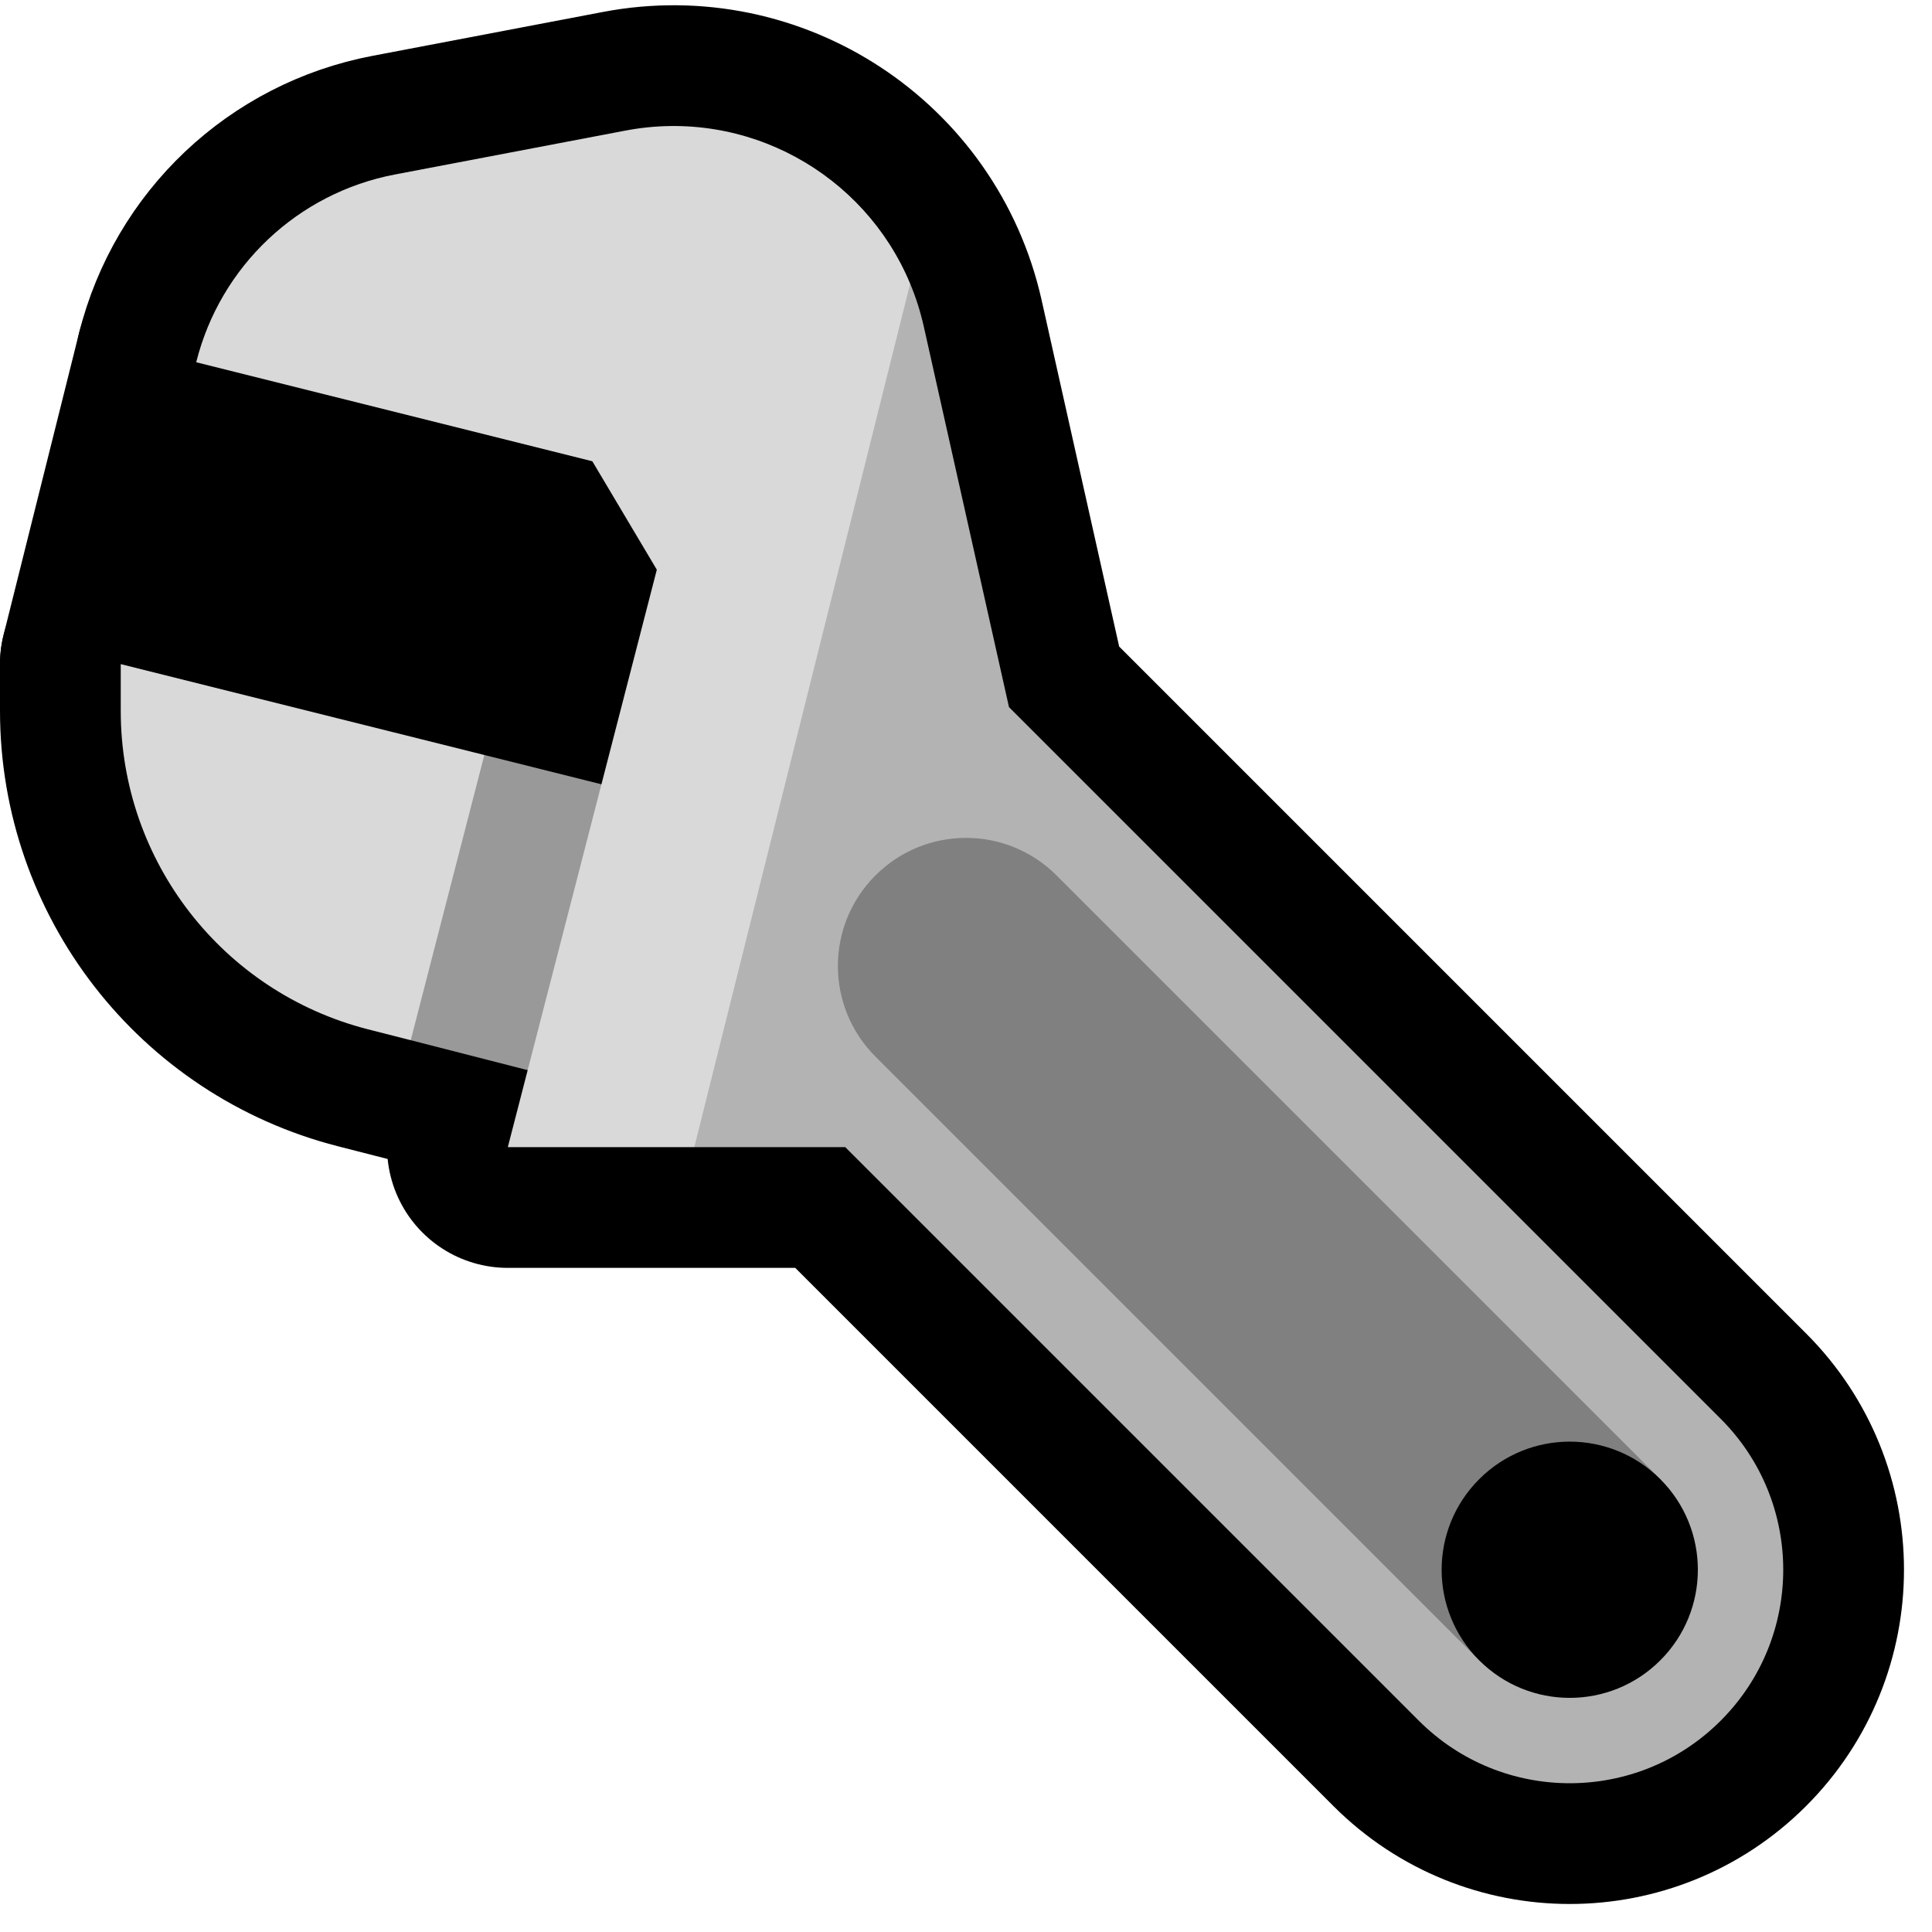
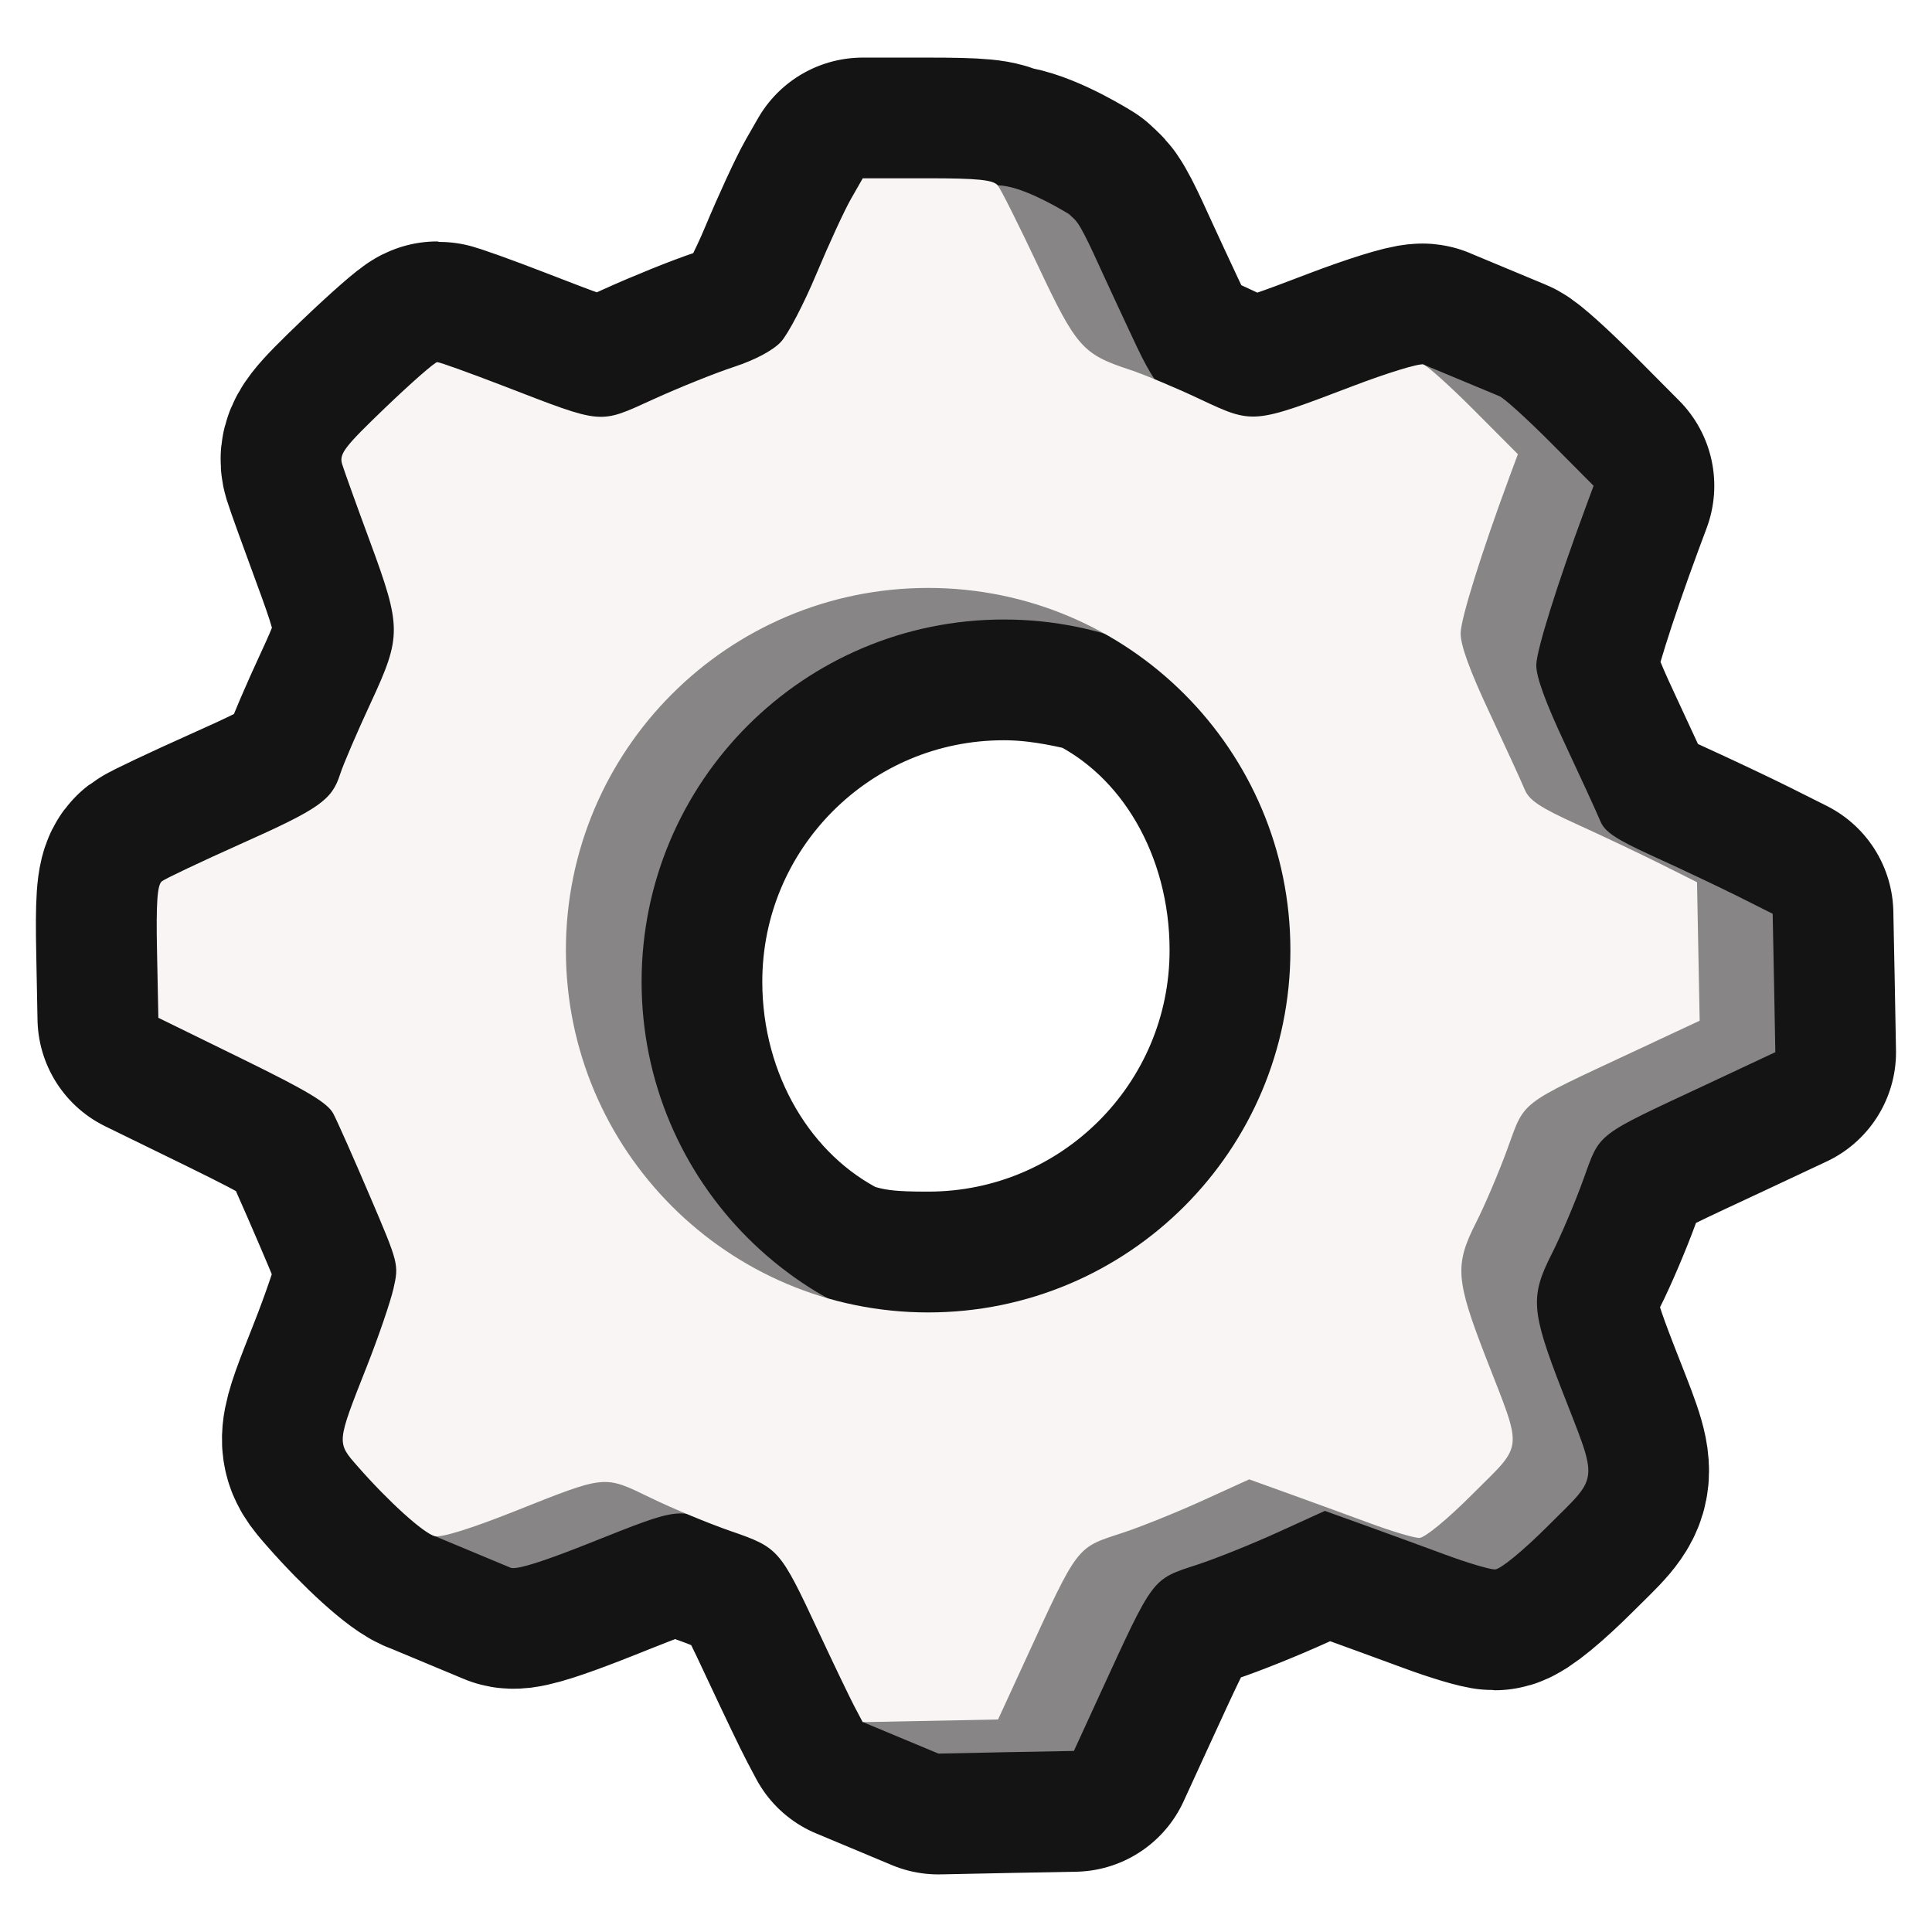
- <svg xmlns="http://www.w3.org/2000/svg" width="100%" height="100%" viewBox="0 0 32 32" version="1.1" xml:space="preserve" style="fill-rule:evenodd;clip-rule:evenodd;stroke-linecap:round;stroke-linejoin:round;stroke-miterlimit:3;">
-   <path id="wrench" d="M0,0l0,32l32,0l0,-32l-32,0Z" style="fill:none;" />
+ <svg xmlns="http://www.w3.org/2000/svg" width="100%" height="100%" viewBox="0 0 32 32" version="1.1" xml:space="preserve" style="clip-rule:evenodd;fill-rule:evenodd;stroke-linejoin:round;stroke-miterlimit:1.414" id="svg6">
+   <defs id="defs6">
+     <linearGradient id="swatch2">
+       <stop style="stop-color:#93a472;stop-opacity:1;" offset="0" id="stop2" />
+     </linearGradient>
+   </defs>
  <clipPath id="_clip1">
-     <path d="M0,0l0,32l32,0l0,-32l-32,0Z" />
+     <path d="M 32,0 V 32 H 0 V 0 Z" id="path1" />
  </clipPath>
-   <g clip-path="url(#_clip1)">
-     <g id="outline">
-       <path d="M9.962,12.991l0.917,-3.555l-1.068,-1.796c-2.303,-0.576 -6.561,-1.64 -6.561,-1.64c0,0 0,0 0,0c0.397,-1.59 1.682,-2.804 3.292,-3.11c1.155,-0.22 2.537,-0.484 3.817,-0.727c2.254,-0.43 4.441,1.007 4.942,3.246l1.411,6.303l11.789,11.789c1.38,1.38 1.38,3.618 0,4.998c-0.001,0.001 -0.001,0.001 -0.002,0.002c-1.38,1.38 -3.618,1.38 -4.998,0l-9.501,-9.501l-5.589,0l0.329,-1.275l-2.648,-0.677c-2.408,-0.617 -4.092,-2.787 -4.092,-5.272c0,-0.466 0,-0.776 0,-0.776l7.962,1.991Z" style="fill:none;stroke:#000;stroke-width:4px;" />
-       <path d="M3.25,6l-1.25,5l9,2.25l1.25,-5l-9,-2.25Z" style="fill:none;stroke:#000;stroke-width:4px;" />
-       <path d="M3.25,5l-2.25,6l10,3.25l1.25,-7l-9,-2.25Z" />
-     </g>
-     <g id="emoji">
-       <path d="M8.022,12.505l2.978,0.745l-1.187,4.75l-3.01,-0.771l-0.459,-1.04l0.734,-3.249l0.944,-0.435Z" style="fill:#999;" />
-       <path d="M8.022,12.505l-1.219,4.724l-0.711,-0.181c-2.408,-0.617 -4.092,-2.787 -4.092,-5.272c0,-0.466 0,-0.776 0,-0.776l6.022,1.505Z" style="fill:#d9d9d9;" />
-       <path d="M15.075,4.698c0.095,0.226 0.17,0.464 0.226,0.711l1.411,6.303l11.789,11.789c1.38,1.38 1.38,3.618 0,4.998c-0.001,0.001 -0.001,0.001 -0.002,0.002c-1.38,1.38 -3.618,1.38 -4.998,0l-9.501,-9.501l-2.5,0l-0.619,-1.014l3.046,-12.442l1.148,-0.846Z" style="fill:#b3b3b3;" />
-       <path d="M11.5,19l-3.089,0c0,0 1.699,-6.583 2.468,-9.564l-1.068,-1.796c-2.303,-0.576 -6.561,-1.64 -6.561,-1.64c0,0 0,0 0,0c0.397,-1.59 1.682,-2.804 3.292,-3.11c1.155,-0.22 2.537,-0.484 3.817,-0.727c2.005,-0.382 3.957,0.713 4.716,2.535l-3.575,14.302Z" style="fill:#d9d9d9;" />
-       <path d="M14.499,17.499c-0.828,-0.828 -0.828,-2.17 0,-2.998c0.001,-0.001 0.001,-0.001 0.002,-0.002c0.828,-0.828 2.17,-0.828 2.998,0c2.502,2.502 10.002,10.002 10.002,10.002l-3,3c0,0 -7.5,-7.5 -10.002,-10.002Z" style="fill:#808080;" />
-       <path d="M24.499,27.499c-0.828,-0.828 -0.828,-2.17 0,-2.998c0.001,-0.001 0.001,-0.001 0.002,-0.002c0.828,-0.828 2.17,-0.828 2.998,0c0.001,0.001 0.001,0.001 0.002,0.002c0.828,0.828 0.828,2.17 0,2.998c-0.001,0.001 -0.001,0.001 -0.002,0.002c-0.828,0.828 -2.17,0.828 -2.998,0c-0.001,-0.001 -0.001,-0.001 -0.002,-0.002Z" />
-     </g>
-   </g>
+   <path id="path9-0-9" style="clip-rule:evenodd;fill:none;fill-opacity:1;fill-rule:evenodd;stroke:#141414;stroke-width:4;stroke-linejoin:round;stroke-miterlimit:1.414;stroke-dasharray:none;stroke-opacity:1" d="M 14.29,2.954 14.095,3.294 C 13.988,3.481 13.73,4.039 13.523,4.534 13.316,5.03 13.05,5.538 12.933,5.663 12.801,5.804 12.507,5.961 12.159,6.075 11.851,6.176 11.248,6.42 10.82,6.614 9.91,7.028 10.007,7.036 8.335,6.392 7.775,6.175 7.282,5.999 7.241,5.999 c -0.04,0 -0.424,0.337 -0.854,0.748 -0.686,0.658 -0.773,0.771 -0.721,0.941 0.033,0.107 0.239,0.68 0.459,1.275 0.527,1.429 0.528,1.574 0.012,2.686 -0.225,0.485 -0.451,1.011 -0.502,1.17 -0.138,0.433 -0.338,0.574 -1.65,1.16 -0.661,0.296 -1.248,0.573 -1.305,0.617 -0.076,0.06 -0.097,0.359 -0.08,1.17 l 0.021,1.092 1.391,0.68 c 1.089,0.534 1.414,0.732 1.508,0.91 0.066,0.125 0.337,0.737 0.604,1.359 0.479,1.121 0.484,1.136 0.393,1.535 -0.051,0.222 -0.25,0.8 -0.441,1.285 -0.506,1.282 -0.503,1.259 -0.15,1.662 0.509,0.581 1.091,1.106 1.275,1.152 l 1.254,0.523 c 0.019,0.008 0.052,0.009 0.096,0.004 0.197,-0.025 0.634,-0.18 1.213,-0.41 0.957,-0.381 1.298,-0.524 1.607,-0.486 0.237,0.1 0.469,0.189 0.662,0.258 0.003,0.001 0.008,0.003 0.012,0.004 0.011,0.005 0.023,0.01 0.035,0.014 0.008,0.003 0.02,0.009 0.027,0.012 0.791,0.274 0.812,0.3 1.447,1.66 0.251,0.537 0.519,1.096 0.596,1.24 l 0.139,0.262 h 0.029 c -0.002,0.001 -0.008,0.003 -0.01,0.004 -0.002,3.31e-4 -0.005,2.23e-4 -0.008,0 l 1.242,0.52 1.123,-0.023 1.121,-0.021 0.441,-0.961 c 0.891,-1.937 0.843,-1.875 1.611,-2.127 0.3,-0.098 0.897,-0.338 1.326,-0.533 l 0.779,-0.355 0.662,0.238 c 0.365,0.131 0.963,0.351 1.33,0.486 0.367,0.136 0.738,0.246 0.824,0.246 0.09,0 0.464,-0.306 0.885,-0.727 0.853,-0.853 0.834,-0.674 0.221,-2.252 -0.504,-1.298 -0.522,-1.542 -0.166,-2.244 0.147,-0.289 0.382,-0.84 0.521,-1.225 0.292,-0.803 0.174,-0.711 2.08,-1.602 l 1.104,-0.518 -0.021,-1.146 -0.023,-1.146 -0.6,-0.301 c -0.331,-0.165 -0.954,-0.459 -1.383,-0.654 -0.619,-0.281 -0.8,-0.402 -0.873,-0.582 -0.051,-0.124 -0.312,-0.694 -0.58,-1.266 -0.331,-0.705 -0.486,-1.13 -0.48,-1.324 0.006,-0.248 0.347,-1.335 0.809,-2.584 L 26.394,8.046 25.675,7.323 C 25.279,6.926 24.899,6.582 24.829,6.56 l -1.248,-0.52 -0.008,-0.004 h -0.002 c -0.002,-5.612e-4 -0.005,-0.002 -0.008,-0.002 -0.001,-9.32e-5 -0.002,3.75e-5 -0.004,0 -0.111,-0.003 -0.614,0.154 -1.158,0.361 -1.652,0.63 -1.645,0.63 -2.527,0.215 -0.239,-0.112 -0.515,-0.234 -0.75,-0.33 C 18.936,6.007 18.764,5.599 18.45,4.933 18.187,4.374 17.983,3.885 17.845,3.688 17.8,3.625 17.753,3.594 17.708,3.548 17.502,3.422 16.896,3.07 16.525,3.069 16.449,2.978 16.196,2.954 15.359,2.954 Z m 2.336,7.307 c 0.578,0 1.114,0.098 1.666,0.234 1.916,0.916 3.08,2.988 3.08,5.242 0,3.314 -2.686,6 -6,6 -0.578,0 -1.088,-0.019 -1.664,-0.234 -1.885,-0.939 -3.082,-2.988 -3.082,-5.242 0,-3.314 2.686,-6 6,-6 z" />
+   <path id="path9-0" style="clip-rule:evenodd;fill:#878585;fill-opacity:1;fill-rule:evenodd;stroke:none;stroke-linejoin:round;stroke-miterlimit:1.414" d="M 15.545,3.476 15.35,3.815 C 15.242,4.003 14.984,4.562 14.777,5.058 14.57,5.553 14.305,6.061 14.187,6.187 14.056,6.328 13.761,6.485 13.414,6.599 13.105,6.7 12.502,6.941 12.074,7.136 11.165,7.549 11.262,7.56 9.59,6.915 9.029,6.699 8.537,6.521 8.496,6.521 c -0.04,0 -0.424,0.337 -0.854,0.748 C 6.957,7.926 6.87,8.04 6.922,8.21 6.955,8.317 7.161,8.89 7.381,9.485 c 0.527,1.429 0.528,1.574 0.012,2.686 -0.225,0.485 -0.453,1.011 -0.504,1.17 -0.138,0.433 -0.338,0.574 -1.65,1.16 -0.567,0.254 -1.078,0.495 -1.248,0.586 h 3.846 v 4.922 H 7.24 c 0.045,0.105 0.092,0.212 0.139,0.32 0.479,1.121 0.484,1.138 0.393,1.537 -0.051,0.222 -0.25,0.8 -0.441,1.285 -0.506,1.282 -0.624,2.086 -0.129,2.292 l 1.254,0.523 c 0.019,0.008 0.051,0.009 0.095,0.003 0.197,-0.025 0.635,-0.18 1.213,-0.41 1.541,-0.613 1.485,-0.609 2.27,-0.229 0.362,0.176 1.46,-0.161 1.328,0.553 0.791,0.274 1.171,2.741 0.928,2.639 l 1.253,0.523 1.123,-0.023 1.121,-0.021 0.441,-0.961 c 0.891,-1.937 0.843,-1.875 1.611,-2.127 0.3,-0.098 0.897,-0.338 1.326,-0.533 l 0.779,-0.355 0.662,0.238 c 0.365,0.131 0.963,0.351 1.33,0.486 0.367,0.136 0.738,0.246 0.824,0.246 0.09,0 0.464,-0.306 0.885,-0.727 0.853,-0.853 0.834,-0.674 0.221,-2.252 -0.504,-1.298 -0.522,-1.542 -0.166,-2.244 0.147,-0.289 0.382,-0.84 0.521,-1.225 0.292,-0.803 0.174,-0.711 2.08,-1.602 l 1.104,-0.518 -0.021,-1.146 -0.023,-1.146 -0.6,-0.301 C 28.431,14.67 27.808,14.376 27.379,14.181 26.76,13.899 26.579,13.778 26.506,13.599 c -0.051,-0.124 -0.312,-0.694 -0.58,-1.266 -0.331,-0.705 -0.486,-1.13 -0.48,-1.324 0.006,-0.248 0.347,-1.335 0.809,-2.584 L 26.395,8.046 25.676,7.323 C 25.28,6.926 24.9,6.582 24.83,6.56 L 23.575,6.037 C 23.422,5.973 22.011,7.549 21.129,7.134 20.72,6.942 20.144,6.899 19.915,6.824 19.134,6.569 19.082,6.272 18.451,4.933 18.188,4.374 17.984,3.885 17.845,3.689 17.8,3.625 17.753,3.594 17.708,3.548 17.503,3.422 16.896,3.071 16.525,3.07 c -0.353,-4.088e-4 -0.98,0.405 -0.98,0.405 z m 1.082,6.785 c 3.314,0 6,2.686 6,6 0,3.314 -2.686,6 -6,6 -3.314,0 -6,-2.686 -6,-6 0,-3.314 2.686,-6 6,-6 z" />
+   <path id="path9" style="fill:#faf5f5;fill-opacity:1;stroke:none" d="m 21.373,15.738 c 0,3.314 -2.686,6 -6,6 -3.314,0 -6,-2.686 -6,-6 2e-7,-3.314 2.686,-6 6,-6 3.314,0 6,2.686 6,6 z m -4.399,11.779 c 0.891,-1.937 0.844,-1.875 1.612,-2.126 0.3,-0.098 0.896,-0.338 1.325,-0.533 l 0.78,-0.355 0.663,0.239 c 0.365,0.131 0.963,0.35 1.33,0.485 0.367,0.136 0.737,0.246 0.824,0.246 0.09,0 0.464,-0.307 0.884,-0.728 0.853,-0.853 0.835,-0.674 0.222,-2.252 -0.504,-1.298 -0.522,-1.541 -0.166,-2.243 0.147,-0.289 0.381,-0.841 0.521,-1.225 0.292,-0.803 0.173,-0.712 2.079,-1.603 l 1.104,-0.516 -0.022,-1.147 -0.022,-1.147 -0.601,-0.301 c -0.331,-0.165 -0.952,-0.46 -1.381,-0.655 -0.619,-0.281 -0.799,-0.401 -0.873,-0.581 -0.051,-0.124 -0.312,-0.694 -0.58,-1.266 -0.331,-0.705 -0.486,-1.132 -0.48,-1.326 0.006,-0.248 0.346,-1.334 0.808,-2.583 L 25.141,7.523 24.421,6.8 C 24.026,6.403 23.644,6.06 23.575,6.037 23.505,6.015 22.978,6.177 22.403,6.396 20.751,7.026 20.757,7.026 19.875,6.611 19.466,6.418 18.944,6.2 18.716,6.125 17.934,5.869 17.828,5.75 17.197,4.411 16.88,3.738 16.578,3.134 16.525,3.07 16.449,2.979 16.196,2.953 15.359,2.953 h -1.069 l -0.195,0.341 c -0.107,0.187 -0.365,0.746 -0.572,1.241 -0.207,0.495 -0.472,1.003 -0.59,1.129 -0.132,0.141 -0.427,0.298 -0.774,0.412 -0.309,0.101 -0.911,0.343 -1.339,0.538 -0.91,0.414 -0.813,0.422 -2.485,-0.223 -0.561,-0.216 -1.052,-0.393 -1.093,-0.393 -0.04,0 -0.425,0.337 -0.854,0.748 -0.686,0.658 -0.773,0.771 -0.721,0.942 0.033,0.107 0.239,0.681 0.459,1.276 0.527,1.429 0.528,1.573 0.011,2.685 -0.225,0.485 -0.451,1.011 -0.502,1.17 -0.138,0.433 -0.338,0.574 -1.65,1.16 -0.661,0.296 -1.248,0.574 -1.304,0.618 -0.076,0.06 -0.097,0.36 -0.08,1.171 l 0.022,1.09 1.39,0.681 c 1.089,0.534 1.416,0.73 1.509,0.909 0.066,0.125 0.337,0.737 0.603,1.36 0.479,1.121 0.483,1.136 0.392,1.536 -0.051,0.222 -0.249,0.8 -0.44,1.285 -0.506,1.282 -0.504,1.259 -0.151,1.661 0.509,0.581 1.091,1.107 1.275,1.153 0.11,0.028 0.601,-0.125 1.309,-0.406 1.541,-0.613 1.484,-0.607 2.269,-0.227 0.362,0.176 0.96,0.424 1.328,0.551 0.791,0.274 0.812,0.299 1.448,1.66 0.251,0.537 0.519,1.095 0.595,1.24 l 0.139,0.263 1.121,-0.022 1.121,-0.022 z" />
</svg>
